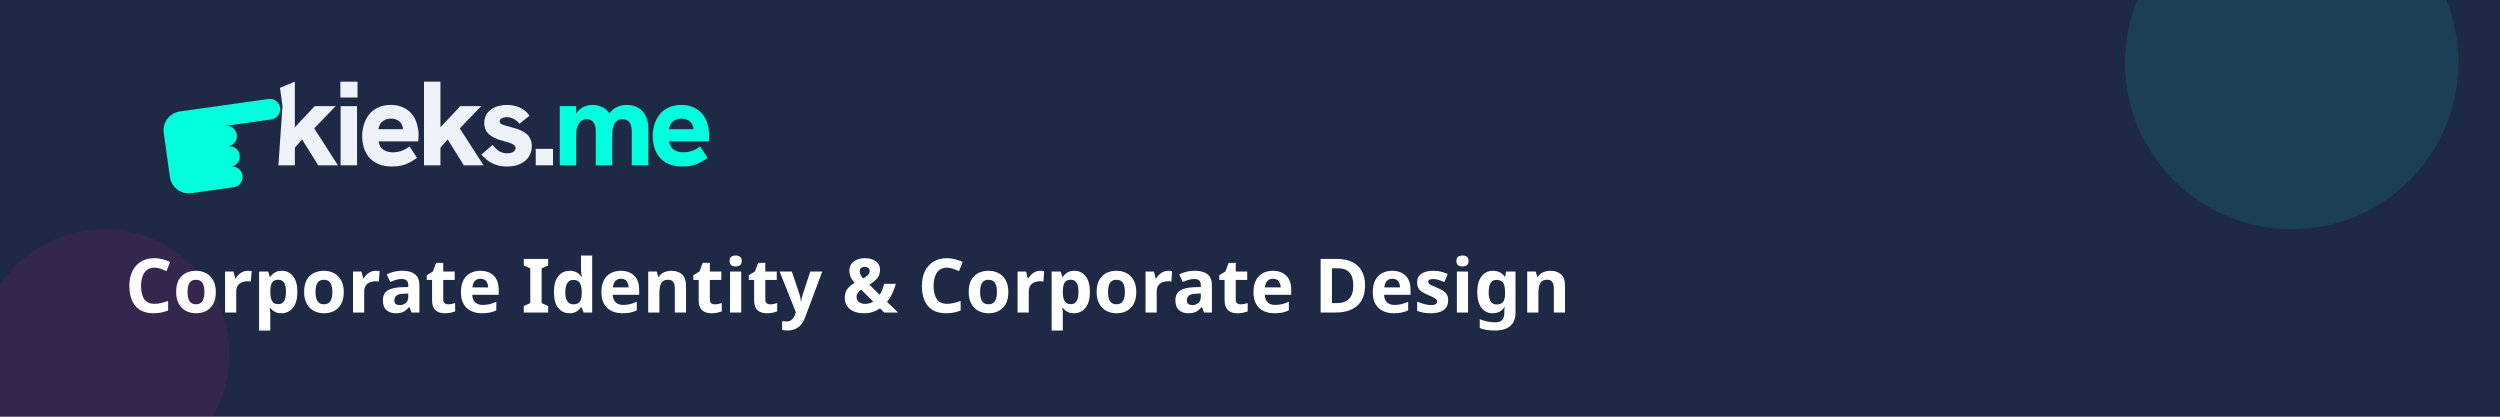
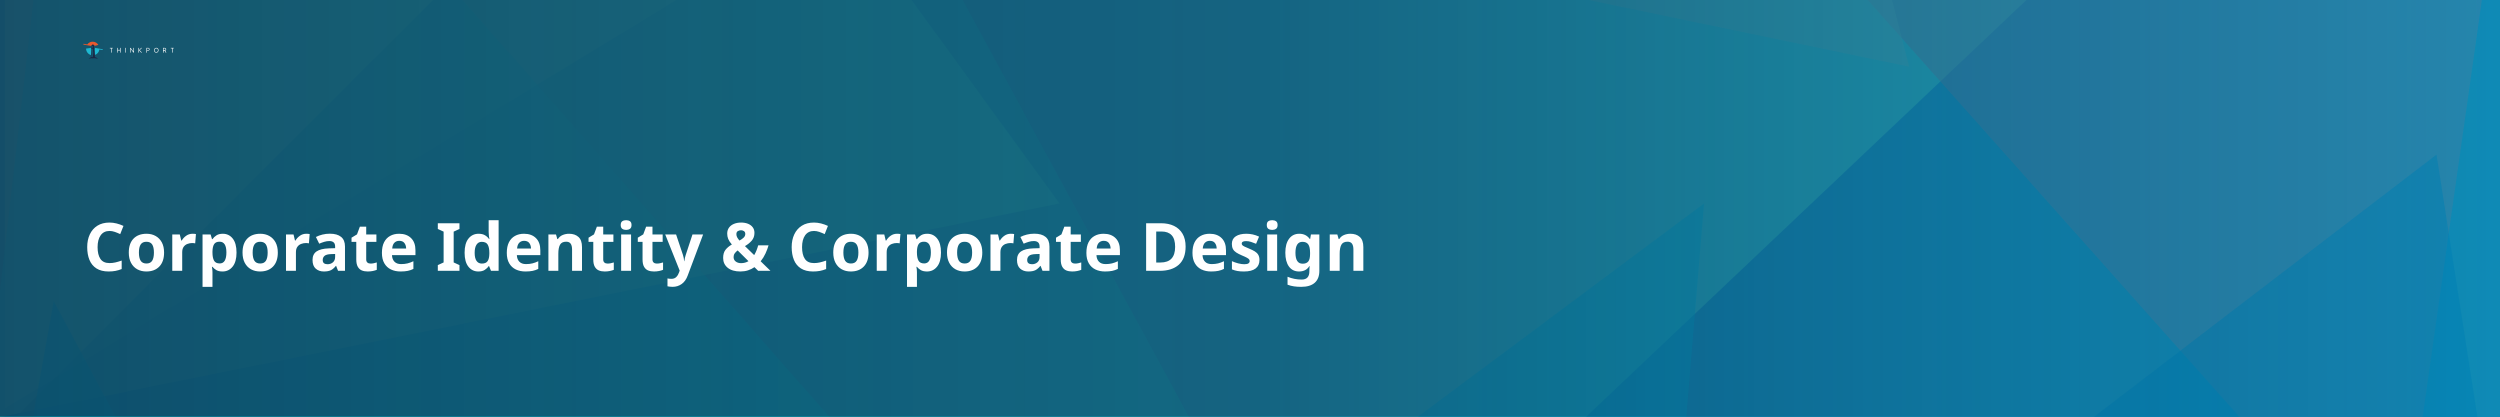
<svg xmlns="http://www.w3.org/2000/svg" width="1200" height="200" viewBox="0 0 1200 200" fill="none">
-   <rect width="1200" height="200" fill="#1E2A45" />
-   <circle cx="1100" cy="30" r="80" fill="#00FFDC" opacity="0.1" />
-   <circle cx="50" cy="170" r="60" fill="#FF008F" opacity="0.1" />
-   <g transform="translate(60, 20)">
-     <svg width="300" height="90" viewBox="0 0 500 150" fill="none">
-       <path d="M445.881 99.872C441.657 99.872 438.009 99.2 434.937 97.856C431.929 96.512 429.465 94.688 427.545 92.384C425.689 90.08 424.313 87.488 423.417 84.608C422.585 81.664 422.169 78.624 422.169 75.488C422.169 72.48 422.585 69.504 423.417 66.56C424.313 63.616 425.657 60.96 427.449 58.592C429.241 56.16 431.609 54.24 434.553 52.832C437.497 51.36 441.017 50.624 445.113 50.624C448.761 50.624 451.961 51.264 454.713 52.544C457.529 53.76 459.865 55.488 461.721 57.728C463.577 59.904 464.953 62.496 465.849 65.504C466.809 68.512 467.289 71.744 467.289 75.2C467.289 75.776 467.257 76.448 467.193 77.216C467.193 77.984 467.129 78.848 467.001 79.808H435.321C435.705 82.752 436.953 84.96 439.065 86.432C441.177 87.84 443.705 88.544 446.649 88.544C449.017 88.544 451.385 88.128 453.753 87.296C456.121 86.464 458.201 85.28 459.993 83.744L466.041 92.96C463.673 94.624 461.465 95.968 459.417 96.992C457.433 98.016 455.353 98.752 453.177 99.2C451.065 99.648 448.633 99.872 445.881 99.872ZM454.329 73.184C454.457 72.672 454.553 72.16 454.617 71.648C454.745 71.136 454.809 70.656 454.809 70.208C454.809 68.928 454.553 67.776 454.041 66.752C453.593 65.664 452.953 64.736 452.121 63.968C451.289 63.2 450.297 62.624 449.145 62.24C447.993 61.792 446.713 61.568 445.305 61.568C443.065 61.568 441.209 62.016 439.737 62.912C438.329 63.744 437.241 64.8 436.473 66.08C435.769 67.36 435.321 68.672 435.129 70.016H458.745L454.329 73.184Z" fill="#00FFDC" />
-       <path d="M347.802 98.912V51.584H360.954V63.968L358.074 66.656C358.522 63.392 359.29 60.704 360.378 58.592C361.53 56.48 362.874 54.848 364.41 53.696C365.946 52.544 367.546 51.744 369.21 51.296C370.874 50.848 372.506 50.624 374.106 50.624C376.41 50.624 378.682 51.072 380.922 51.968C383.226 52.8 385.242 54.336 386.97 56.576C388.698 58.816 389.914 61.984 390.618 66.08L382.65 69.344C383.61 64.48 385.082 60.704 387.066 58.016C389.05 55.264 391.258 53.344 393.69 52.256C396.186 51.168 398.682 50.624 401.178 50.624C405.274 50.624 408.602 51.52 411.162 53.312C413.722 55.04 415.61 57.312 416.826 60.128C418.042 62.88 418.65 65.76 418.65 68.768V98.912H405.402V71.936C405.402 69.696 405.114 67.84 404.538 66.368C403.962 64.896 403.13 63.808 402.042 63.104C400.954 62.4 399.61 62.048 398.01 62.048C396.154 62.048 394.618 62.528 393.402 63.488C392.186 64.448 391.258 65.92 390.618 67.904C390.042 69.888 389.754 72.416 389.754 75.488V98.912H376.602V71.84C376.602 68.576 375.994 66.144 374.778 64.544C373.562 62.88 371.834 62.048 369.594 62.048C367.674 62.048 366.074 62.56 364.794 63.584C363.514 64.544 362.554 66.016 361.914 68C361.274 69.92 360.954 72.416 360.954 75.488V98.912H347.802Z" fill="#00FFDC" />
-       <path d="M328.58 98.912V85.76H342.404V98.912H328.58Z" fill="#F0F2F9" />
-       <path d="M305.667 99.872C302.083 99.872 298.947 99.36 296.259 98.336C293.571 97.312 291.331 96.064 289.539 94.592C287.747 93.056 286.275 91.648 285.123 90.368L294.147 82.496C295.235 84.096 296.707 85.632 298.563 87.104C300.483 88.576 302.883 89.312 305.763 89.312C307.875 89.312 309.507 88.896 310.659 88.064C311.875 87.232 312.483 86.272 312.483 85.184C312.483 84.16 312.099 83.36 311.331 82.784C310.563 82.144 309.539 81.6 308.259 81.152C306.979 80.704 305.539 80.256 303.939 79.808C302.147 79.36 300.291 78.816 298.371 78.176C296.451 77.472 294.659 76.576 292.995 75.488C291.331 74.4 289.987 73.024 288.963 71.36C287.939 69.632 287.427 67.488 287.427 64.928C287.427 60.64 289.091 57.184 292.419 54.56C295.811 51.936 300.227 50.624 305.667 50.624C309.507 50.624 312.995 51.36 316.131 52.832C319.267 54.304 321.763 56.448 323.619 59.264L315.459 65.696C314.307 64.032 312.835 62.752 311.043 61.856C309.251 60.896 307.363 60.416 305.379 60.416C303.715 60.416 302.339 60.736 301.251 61.376C300.227 61.952 299.715 62.72 299.715 63.68C299.715 64.384 299.971 64.992 300.483 65.504C300.995 65.952 301.827 66.368 302.979 66.752C304.131 67.136 305.699 67.584 307.683 68.096C309.539 68.544 311.491 69.088 313.539 69.728C315.587 70.368 317.507 71.264 319.299 72.416C321.155 73.504 322.627 74.976 323.715 76.832C324.867 78.624 325.443 80.896 325.443 83.648C325.443 86.848 324.611 89.696 322.947 92.192C321.347 94.624 319.043 96.512 316.035 97.856C313.091 99.2 309.635 99.872 305.667 99.872Z" fill="#F0F2F9" />
-       <path d="M271.074 98.912L258.114 78.176L251.394 85.952V69.536L268.194 51.584H284.994L267.81 69.344L286.818 98.912H271.074ZM239.202 98.912V32H252.354V98.912H239.202Z" fill="#F0F2F9" />
-       <path d="M213.475 99.872C209.251 99.872 205.603 99.2 202.531 97.856C199.523 96.512 197.059 94.688 195.139 92.384C193.283 90.08 191.907 87.488 191.011 84.608C190.179 81.664 189.763 78.624 189.763 75.488C189.763 72.48 190.179 69.504 191.011 66.56C191.907 63.616 193.251 60.96 195.043 58.592C196.835 56.16 199.203 54.24 202.147 52.832C205.091 51.36 208.611 50.624 212.707 50.624C216.355 50.624 219.555 51.264 222.307 52.544C225.123 53.76 227.459 55.488 229.315 57.728C231.171 59.904 232.547 62.496 233.443 65.504C234.403 68.512 234.883 71.744 234.883 75.2C234.883 75.776 234.851 76.448 234.787 77.216C234.787 77.984 234.723 78.848 234.595 79.808H202.915C203.299 82.752 204.547 84.96 206.659 86.432C208.771 87.84 211.299 88.544 214.243 88.544C216.611 88.544 218.979 88.128 221.347 87.296C223.715 86.464 225.795 85.28 227.587 83.744L233.635 92.96C231.267 94.624 229.059 95.968 227.011 96.992C225.027 98.016 222.947 98.752 220.771 99.2C218.659 99.648 216.227 99.872 213.475 99.872ZM221.923 73.184C222.051 72.672 222.147 72.16 222.211 71.648C222.339 71.136 222.403 70.656 222.403 70.208C222.403 68.928 222.147 67.776 221.635 66.752C221.187 65.664 220.547 64.736 219.715 63.968C218.883 63.2 217.891 62.624 216.739 62.24C215.587 61.792 214.307 61.568 212.899 61.568C210.659 61.568 208.803 62.016 207.331 62.912C205.923 63.744 204.835 64.8 204.067 66.08C203.363 67.36 202.915 68.672 202.723 70.016H226.339L221.923 73.184Z" fill="#F0F2F9" />
-       <path d="M172.488 98.912V51.584H185.64V98.912H172.488ZM172.296 44.672V32H186.024V44.672H172.296Z" fill="#F0F2F9" />
-       <path d="M154.599 98.912L141.639 78.176L134.919 85.952V69.536L151.719 51.584H168.519L151.335 69.344L170.343 98.912H154.599ZM122.727 98.912L126 51.584L124 36.912L135.879 32V98.912H122.727Z" fill="#F0F2F9" />
-       <path d="M43.943 55.818C35.62 56.989 29.822 64.691 30.991 73.02L35.933 108.213C37.103 116.543 44.797 122.347 53.12 121.176L87.024 116.406C91.532 115.772 94.673 111.601 94.04 107.089C93.406 102.577 89.238 99.433 84.73 100.067C89.238 99.433 92.379 95.261 91.745 90.749C91.112 86.237 86.944 83.094 82.436 83.728C86.944 83.094 90.085 78.922 89.451 74.41C88.817 69.898 84.65 66.754 80.142 67.388L117.081 62.192C121.589 61.558 124.73 57.386 124.096 52.874C123.463 48.362 119.295 45.218 114.787 45.853L64.244 52.962C63.944 53.005 63.651 53.062 63.364 53.135C62.961 53.159 62.557 53.2 62.151 53.257L43.943 55.818Z" fill="#00FFDC" />
+   <defs>
+     <style>
+   @keyframes rotate1 { from { transform: rotate(0deg); } to { transform: rotate(360deg); } }
+   @keyframes rotate2 { from { transform: rotate(0deg); } to { transform: rotate(-360deg); } }
+   @keyframes colorShift {
+     0% { fill-opacity: 0.2; }
+     25% { fill-opacity: 0.8; }
+     50% { fill-opacity: 0.2; }
+     75% { fill-opacity: 0.8; }
+     100% { fill-opacity: 0.2; }
+   }
+   @keyframes zoom {
+     0% { transform: scale(1); }
+     50% { transform: scale(1.2); }
+     100% { transform: scale(1); }
+   }
+   .polygon-1 { animation: rotate1 270s linear infinite, colorShift 36s ease-in-out infinite, zoom 54s ease-in-out infinite; transform-origin: center; }
+   .polygon-2 { animation: rotate2 270s linear infinite, colorShift 36s ease-in-out infinite, zoom 54s ease-in-out infinite; transform-origin: center; animation-delay: 3s; }
+   .polygon-3 { animation: rotate1 270s linear infinite, colorShift 36s ease-in-out infinite, zoom 54s ease-in-out infinite; transform-origin: center; animation-delay: 6s; }
+   .polygon-4 { animation: rotate2 270s linear infinite, colorShift 36s ease-in-out infinite, zoom 54s ease-in-out infinite; transform-origin: center; animation-delay: 9s; }
+   .polygon-5 { animation: rotate1 270s linear infinite, colorShift 36s ease-in-out infinite, zoom 54s ease-in-out infinite; transform-origin: center; animation-delay: 12s; }
+   .polygon-6 { animation: rotate2 270s linear infinite, colorShift 36s ease-in-out infinite, zoom 54s ease-in-out infinite; transform-origin: center; animation-delay: 15s; }
+   .polygon-7 { animation: rotate1 270s linear infinite, colorShift 36s ease-in-out infinite, zoom 54s ease-in-out infinite; transform-origin: center; animation-delay: 18s; }
+   .polygon-8 { animation: rotate2 270s linear infinite, colorShift 36s ease-in-out infinite, zoom 54s ease-in-out infinite; transform-origin: center; animation-delay: 21s; }
+   .polygon-9 { animation: rotate1 270s linear infinite, colorShift 36s ease-in-out infinite, zoom 54s ease-in-out infinite; transform-origin: center; animation-delay: 24s; }
+   .polygon-10 { animation: rotate2 270s linear infinite, colorShift 36s ease-in-out infinite, zoom 54s ease-in-out infinite; transform-origin: center; animation-delay: 27s; }
+   .polygon-11 { animation: rotate1 270s linear infinite, colorShift 36s ease-in-out infinite, zoom 54s ease-in-out infinite; transform-origin: center; animation-delay: 30s; }
+   .polygon-12 { animation: rotate2 270s linear infinite, colorShift 36s ease-in-out infinite, zoom 54s ease-in-out infinite; transform-origin: center; animation-delay: 33s; }
+ </style>
+     <linearGradient id="readmeOverlay" x1="0" x2="1" y1="0" y2="0" gradientUnits="objectBoundingBox">
+       <stop offset="0" stop-color="#0B2649" stop-opacity="0.72" />
+       <stop offset="0.5" stop-color="#0B2649" stop-opacity="0.5" />
+       <stop offset="1" stop-color="#0B2649" stop-opacity="0" />
+     </linearGradient>
+   </defs>
+   <g transform="translate(600,100) scale(1.171875) translate(-512,-512)">
+     <rect x="0" y="0" width="1024" height="1024" fill="#1ea1b9" />
+     <g transform="scale(4) translate(0.5 0.5)">
+       <polygon class="polygon-1" fill="#57c8b9" fill-opacity="0.502" points="0,0 268,-15 0,148" />
+       <polygon class="polygon-2" fill="#0077b4" fill-opacity="0.502" points="257,271 260,56 54,251" />
+       <polygon class="polygon-3" fill="#00c4d1" fill-opacity="0.502" points="-16,271 8,62 162,237" />
+       <polygon class="polygon-4" fill="#3f82a3" fill-opacity="0.502" points="245,167 105,10 271,-16" />
+       <polygon class="polygon-5" fill="#36cbc0" fill-opacity="0.502" points="-16,152 108,127 4,-16" />
+       <polygon class="polygon-6" fill="#0081b5" fill-opacity="0.502" points="87,246 271,263 249,122" />
+       <polygon class="polygon-7" fill="#53c3bb" fill-opacity="0.502" points="163,11 -9,61 4,-16" />
+       <polygon class="polygon-8" fill="#009ec3" fill-opacity="0.502" points="174,127 162,271 13,247" />
+       <polygon class="polygon-9" fill="#369db2" fill-opacity="0.502" points="162,-16 195,113 94,92" />
+       <polygon class="polygon-10" fill="#16b6bf" fill-opacity="0.502" points="130,165 -16,166 79,71" />
+       <polygon class="polygon-11" fill="#02c0d2" fill-opacity="0.502" points="74,266 5,137 -16,254" />
+       <polygon class="polygon-12" fill="#4484a4" fill-opacity="0.502" points="271,77 187,21 252,-16" />
+     </g>
+   </g>
+   <rect width="1200" height="200" fill="url(#readmeOverlay)" />
+   <g transform="translate(40, 20) scale(0.1714286)">
+     <svg width="253" height="48" viewBox="0 0 1479 280" fill="none">
+       <path fill="#FFFFFF" d="M820.1 162.6l-46.4-61.2-.2-.2h-7.3v78h8.9v-61.4l46.2 61.2.1.2h7.6v-78h-8.9zM683.6 101.2h9.1v78h-9.1zM601.1 134.1H564v-32.9h-9.1v78h9.1v-35.9h37.1v35.9h9.1v-78h-9.1zM434.1 110.4h19.3v68.8h9.2v-68.8h18.9v-9.2h-47.4zM960.1 101.2H948l-36.5 36.7v-36.7h-9.1v78h9.1v-38.6l35.9 38.5.1.1h12.8l-38.1-40.1zM1346.6 142.1c1.9-1.4 3.6-3 4.9-4.9 1.3-1.9 2.4-4 3.2-6.2.8-2.3 1.2-4.7 1.2-7.1 0-3.1-.6-6.1-1.8-8.8-1.2-2.7-2.8-5.1-4.8-7.1s-4.4-3.6-7.1-4.8c-2.7-1.2-5.7-1.8-8.7-1.8h-29.2v78h9.1v-32.9h17.4l18 32.9h10.3l-18-34.1c1.9-.9 3.8-1.9 5.5-3.2zm.2-18.3c0 1.8-.4 3.6-1.1 5.2-.7 1.6-1.7 3-2.9 4.2-1.2 1.2-2.6 2.2-4.2 2.9-1.6.7-3.4 1.1-5.2 1.1h-20.1v-26.8h20.1c1.8 0 3.6.4 5.2 1.1 1.6.7 3.1 1.7 4.3 2.9 1.2 1.2 2.2 2.6 2.9 4.2.6 1.7 1 3.4 1 5.2zM1432.1 101.2v9.2h19.3v68.8h9.2v-68.8h18.9v-9.2zM1221.7 112.3c-3-3.6-6.9-6.6-11.4-8.8-4.6-2.2-9.9-3.3-15.9-3.3s-11.3 1.1-15.8 3.3c-4.5 2.2-8.3 5.1-11.3 8.8-3 3.6-5.3 7.9-6.9 12.6-1.5 4.7-2.3 9.7-2.3 14.9 0 5.2.8 10.2 2.3 15 1.5 4.8 3.8 9.1 6.9 12.8 3 3.7 6.8 6.7 11.3 8.9 4.5 2.2 9.8 3.4 15.8 3.4s11.3-1.1 15.9-3.4c4.6-2.2 8.4-5.2 11.4-8.9s5.3-8 6.9-12.8c1.5-4.8 2.3-9.8 2.3-15 0-5.2-.8-10.2-2.3-14.9-1.6-4.7-3.9-9-6.9-12.6zm-.1 27.6c0 4.2-.6 8.2-1.7 11.9-1.1 3.7-2.9 7-5.1 9.8-2.3 2.8-5.1 5-8.5 6.6s-7.4 2.4-11.9 2.4c-4.4 0-8.4-.8-11.7-2.5-3.3-1.6-6.2-3.9-8.4-6.7-2.3-2.8-4-6.1-5.1-9.8-1.2-3.7-1.7-7.7-1.7-11.8s.6-8.1 1.7-11.8c1.1-3.7 2.9-7 5.1-9.7 2.3-2.8 5.1-5 8.4-6.6 3.3-1.6 7.3-2.4 11.7-2.4 4.5 0 8.5.8 11.9 2.5 3.4 1.6 6.2 3.9 8.5 6.6 2.3 2.8 4 6 5.1 9.7 1.1 3.7 1.7 7.7 1.7 11.8zM1078.1 107.9c-2-2-4.4-3.6-7.1-4.8-2.7-1.2-5.7-1.8-8.7-1.8H1033v78h9.1v-32.9h20.1c3.1 0 6-.6 8.7-1.7s5.1-2.8 7.1-4.8 3.6-4.4 4.8-7.1c1.2-2.7 1.8-5.7 1.8-8.8s-.6-6.1-1.8-8.8c-1.1-2.9-2.7-5.3-4.7-7.3zm-2.5 15.9c0 1.8-.4 3.6-1.1 5.2-.7 1.6-1.7 3-2.9 4.2-1.2 1.2-2.6 2.2-4.2 2.9-1.6.7-3.4 1.1-5.2 1.1h-20.1v-26.8h20.1c1.8 0 3.6.4 5.2 1.1 1.6.7 3.1 1.7 4.3 2.9 1.2 1.2 2.2 2.6 2.9 4.2.6 1.7 1 3.4 1 5.2z" />
+       <path fill="none" d="M158.9 71h-14.1l-2 29.6h16.1zM157.8 224.2c1.4-22.2 5.5-29.7 5.5-43.2 0-13.5-6.4-19.8-6.4-30.6 0-7.9 2.8-12.6 3.7-22.6.3-2.7-.3-7.4-1.7-13.9h-20.5l-9.9 139.8c7.2-2.8 16.7-5.5 28.6-7.1-.1-6.2.2-13.7.7-22.4z" />
+       <path fill="#1eb8d1" d="M130.9 220.1v-.4.4z" />
+       <path fill="#ea592d" d="M133.6 59.4h6.9c17.1-27.7 32.2 0 32.2 0h6.1v10.8L246 53c-19-31.8-53.7-53-93.3-53-36.2 0-68.3 17.8-88.1 45.1l-62.2-11L0 47.2l133.6 23.5V59.4z" />
+       <path fill="#1eb8d1" d="M184.6 100.3v13.4H181l7.4 103.4c39.3-12.9 68.8-47.5 74.3-89.6l53.2 9.4 2.3-13.1-133.6-23.5zM124.7 218.5l7.9-105.3H129v-12.5L44.9 113c0 50.2 33.7 92.6 79.8 105.5z" />
+       <path fill="#1a2846" d="M223.9 263.4c-.2-.9-3.4-1.9-5.2-1.9-8 .2-14.3-2-19.2-7.2-2.2-2.4-4.7-4.7-8.9-4.2l-9.7-136.4h3.6v-13.4h-8l-1.9-30.1h4.1V59.4h-6.1s-15.1-27.7-32.2 0h-6.9v11.3h4.8l-2.5 30H129v12.5h3.7l-10.8 143.6c-1.1.5-2.1 1-3 1.5-2.4 1.1-7.3 4.1-12.7 7.3-4.2 2.4-8.3 5.1-12.5 7.8-2.4 1.5-4.5 2.8-5.7 3.6l.3.9c24.5-.3 44.5-9.7 66.2-14.6-7.8 4.3-15.6 8.6-24.6 13.7 2.3-.3 3-.2 3.6-.4 16-4 32.5-6.7 49.1-6.1 10.1.3 19.9 2.7 29.7 4.9 9.9 2.2 19.8 3.3 29.9 4.5.3-.6.5-1.2.8-1.7-10.9-1.6-17.4-6.3-19.1-14.8zM144.8 71h14.1v29.5h-16.1l2-29.5zm13 153.2c-.6 8.7-.8 16.1-.7 22.5-11.9 1.6-21.4 4.3-28.6 7.1l9.9-139.8h20.5c1.4 6.5 1.9 11.2 1.7 13.9-.9 10-3.7 14.7-3.7 22.6 0 10.8 6.4 17.1 6.4 30.6s-4 20.9-5.5 43.1z" />
    </svg>
  </g>
-   <text x="60" y="150" font-family="'Hanken Grotesk', sans-serif" font-size="36" font-weight="700" fill="#FFFFFF">
-     Corporate Identity &amp; Corporate Design
-   </text>
+   <text x="40" y="130" font-family="'Hanken Grotesk', sans-serif" font-size="32" font-weight="700" fill="#FFFFFF">Corporate Identity &amp; Corporate Design</text>
</svg>
